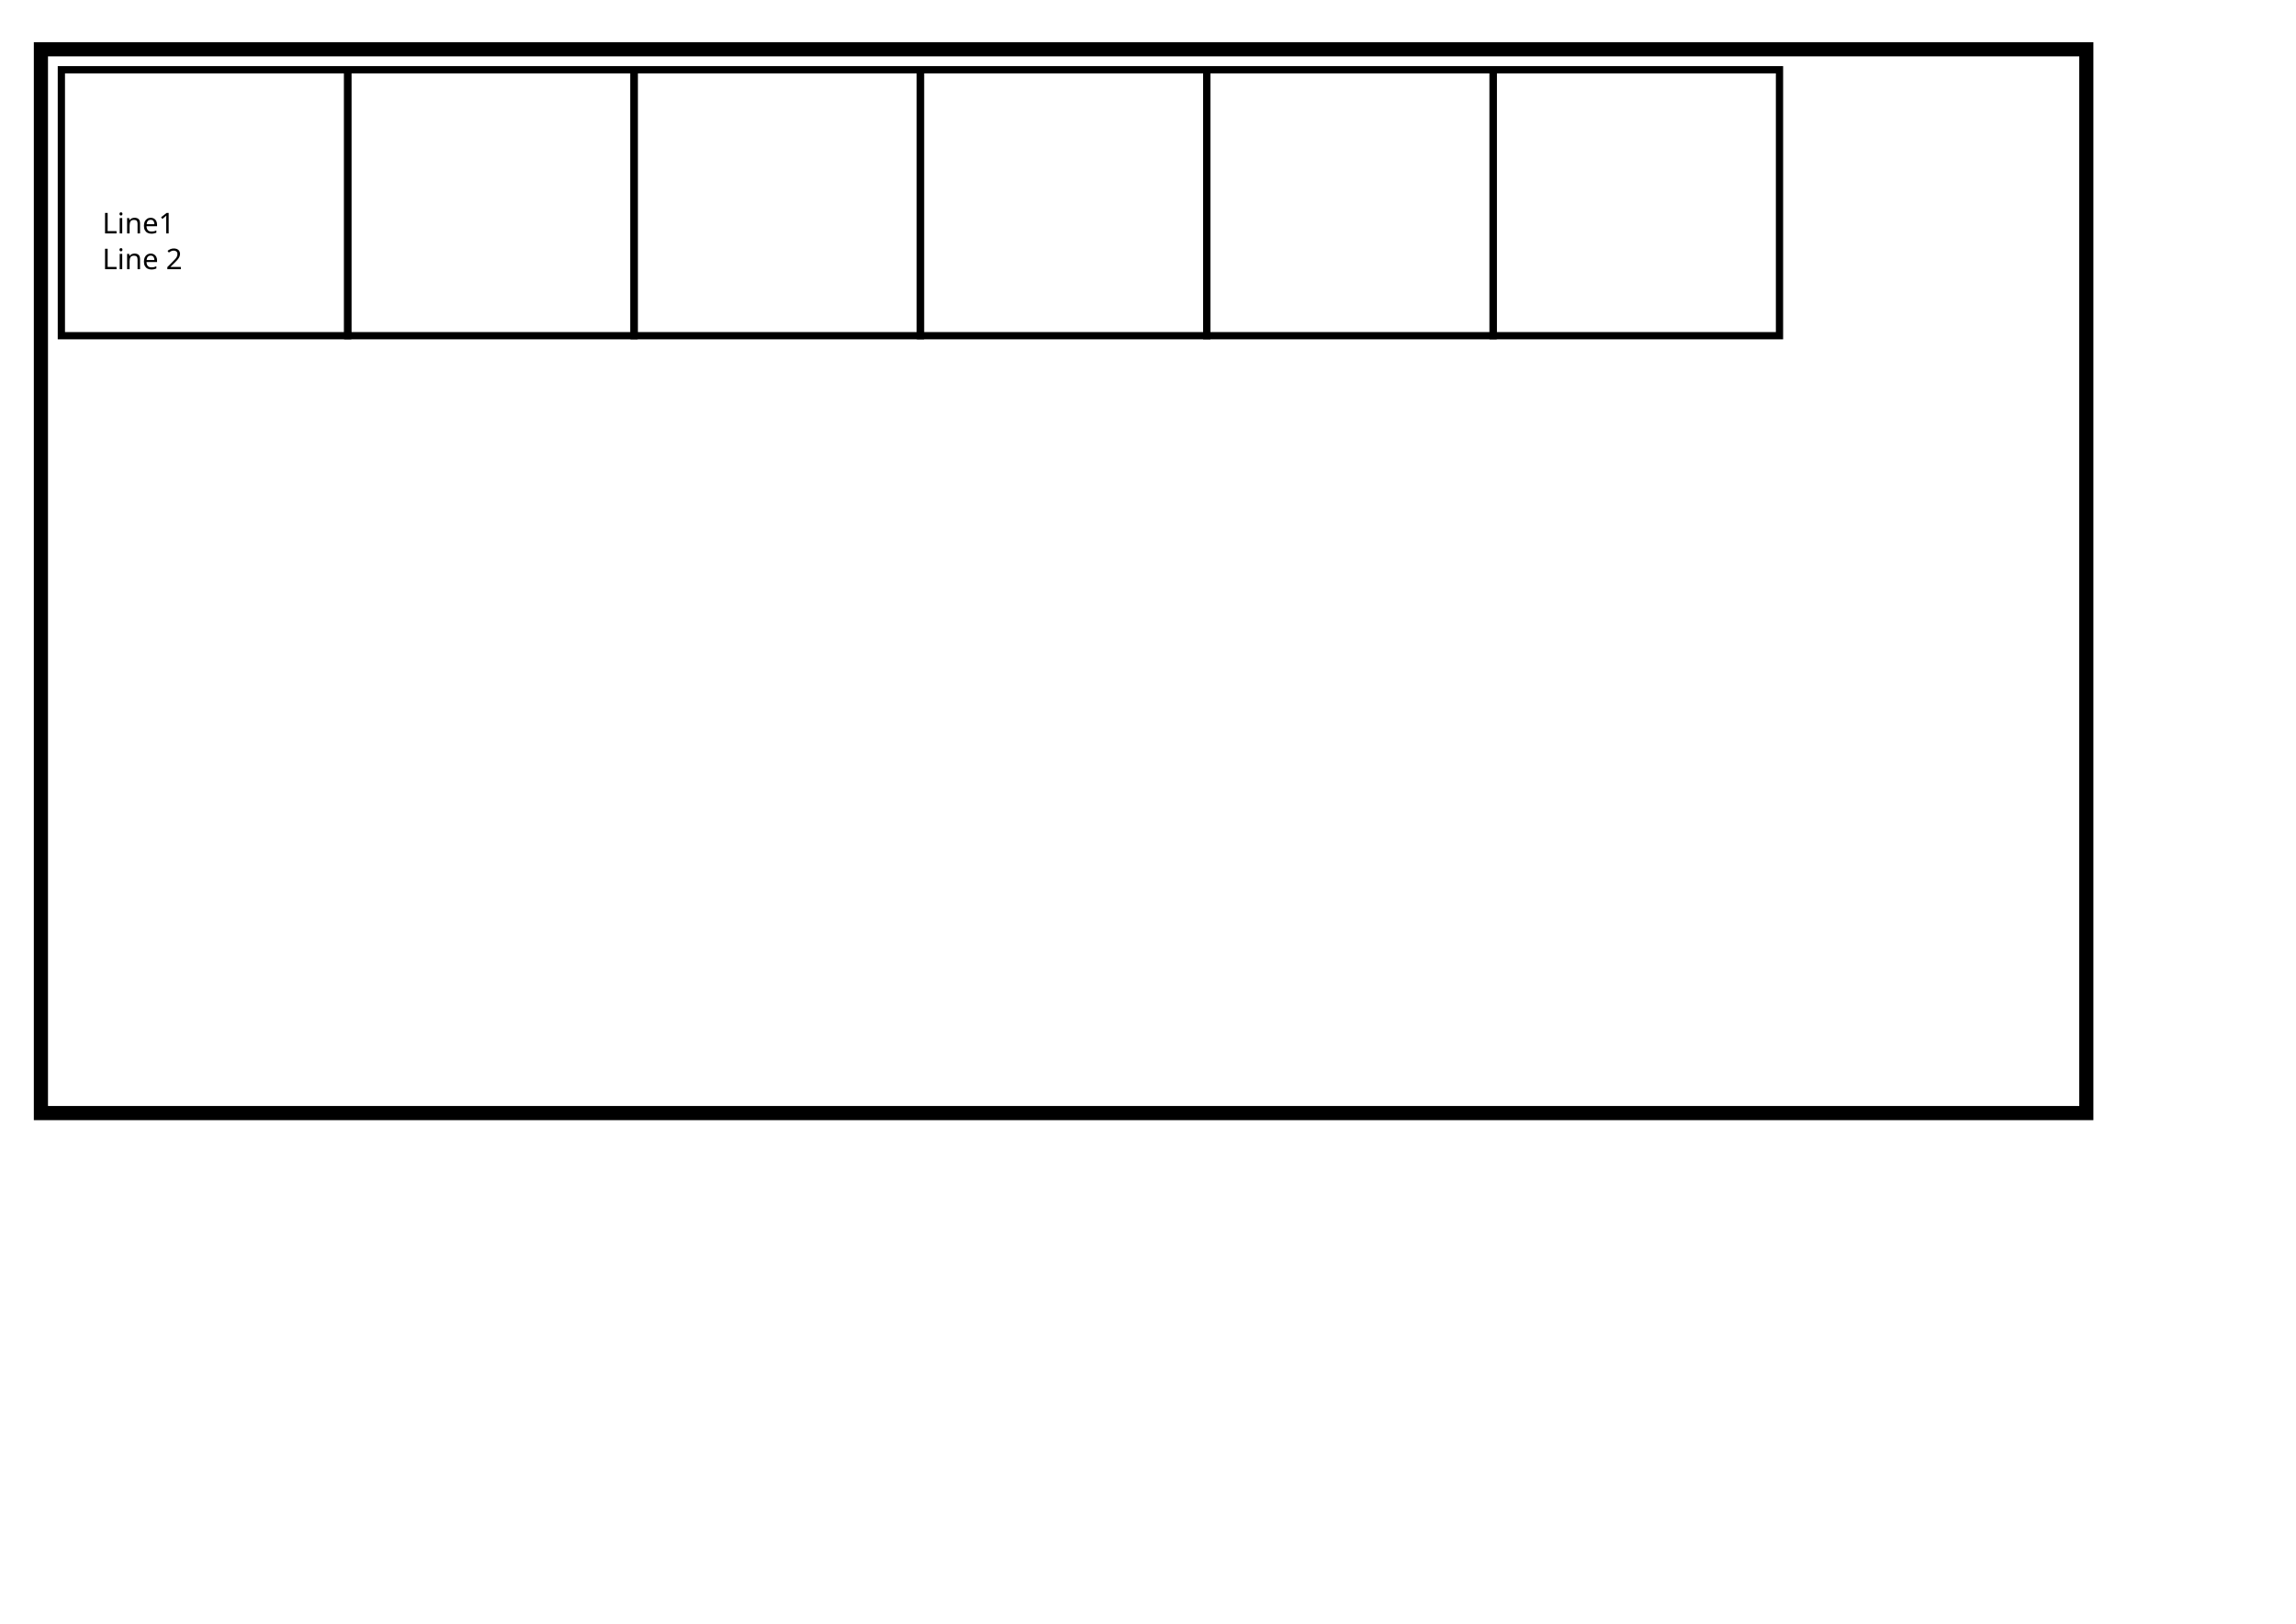
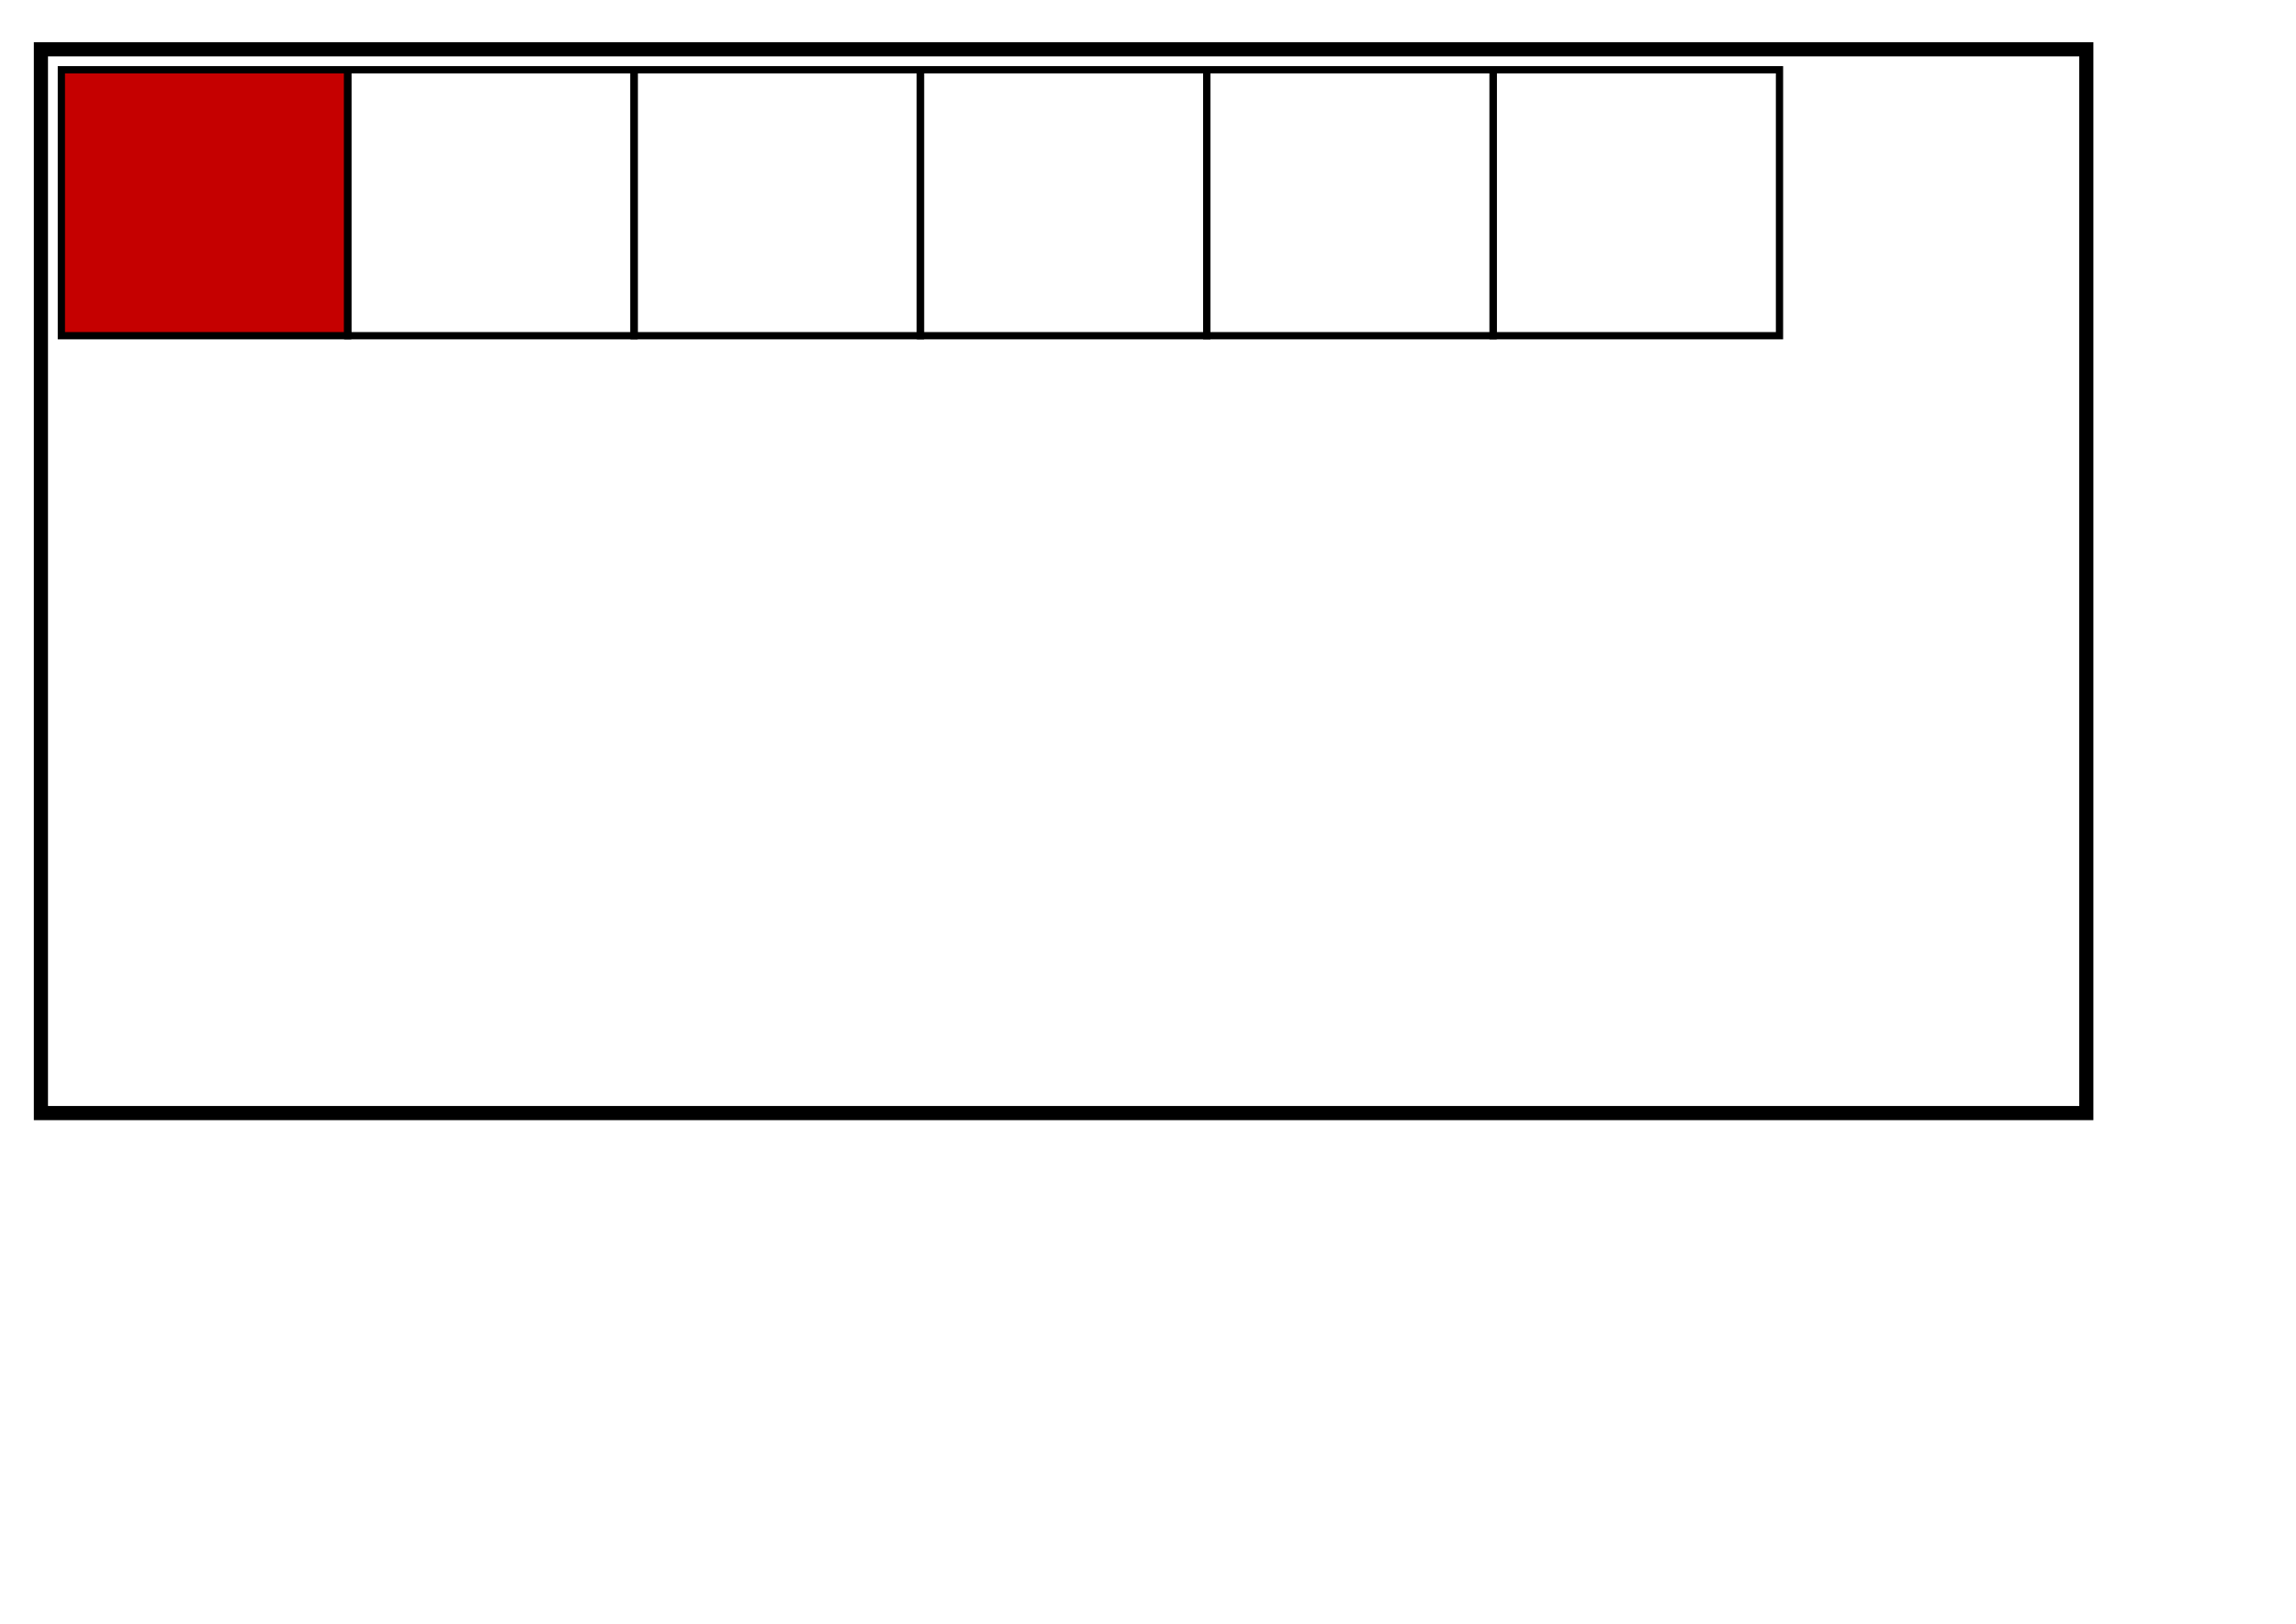
<svg xmlns="http://www.w3.org/2000/svg" width="297mm" height="210mm" id="svg2985" version="1.1">
  <defs id="defs2987" />
  <g id="layer1">
    <rect style="fill:none;stroke:#000000;stroke-width:6.921;stroke-linecap:butt;stroke-linejoin:miter;stroke-miterlimit:4;stroke-opacity:1;stroke-dasharray:none" id="rect2994" width="1000" height="520" x="20" y="24.094" />
-     <text xml:space="preserve" style="font-size:40px;font-style:normal;font-weight:normal;line-height:125%;letter-spacing:0px;word-spacing:0px;fill:#000000;fill-opacity:1;stroke:none;font-family:Sans" x="50" y="114.094" id="text4290">
+     <text xml:space="preserve" style="font-size:40px;font-style:normal;font-weight:normal;line-height:125%;letter-spacing:0px;word-spacing:0px;fill:#000000;fill-opacity:1;stroke:none;font-family:Sans" x="50" y="114.094" id="1">
      <tspan id="tspan4292" x="50" y="114.094" style="font-size:14px">Line1</tspan>
      <tspan x="50" y="131.594" style="font-size:14px" id="tspan4294">Line 2</tspan>
    </text>
-     <rect style="fill:none;stroke:#000000;stroke-width:3.543;stroke-miterlimit:4;stroke-opacity:1;stroke-dasharray:none" id="rect4315" width="140" height="130" x="30" y="34.094" />
+     <rect style="fill:#c50000;stroke:#000000;stroke-width:3.543;stroke-miterlimit:4;stroke-opacity:1;stroke-dasharray:none;fill-opacity:1" id="rect4315" width="140" height="130" x="30" y="34.094" />
    <rect y="34.094" x="170" height="130" width="140" id="rect4339" style="fill:none;stroke:#000000;stroke-width:3.543;stroke-miterlimit:4;stroke-opacity:1;stroke-dasharray:none" />
-     <rect style="fill:none;stroke:#000000;stroke-width:3.543;stroke-miterlimit:4;stroke-opacity:1;stroke-dasharray:none" id="rect4341" width="140" height="130" x="310" y="34.094" />
-     <rect y="34.094" x="450" height="130" width="140" id="rect4343" style="fill:none;stroke:#000000;stroke-width:3.543;stroke-miterlimit:4;stroke-opacity:1;stroke-dasharray:none" />
-     <rect y="34.094" x="590" height="130" width="140" id="rect4345" style="fill:none;stroke:#000000;stroke-width:3.543;stroke-miterlimit:4;stroke-opacity:1;stroke-dasharray:none" />
-     <rect style="fill:none;stroke:#000000;stroke-width:3.543;stroke-miterlimit:4;stroke-opacity:1;stroke-dasharray:none" id="rect4347" width="140" height="130" x="730" y="34.094" />
+     <rect style="fill:none;stroke:#000000;stroke-width:3.543;stroke-miterlimit:4;stroke-opacity:1;stroke-dasharray:none" id="3" width="140" height="130" x="310" y="34.094" />
+     <rect y="34.094" x="450" height="130" width="140" id="4" style="fill:none;stroke:#000000;stroke-width:3.543;stroke-miterlimit:4;stroke-opacity:1;stroke-dasharray:none" />
+     <rect y="34.094" x="590" height="130" width="140" id="5" style="fill:none;stroke:#000000;stroke-width:3.543;stroke-miterlimit:4;stroke-opacity:1;stroke-dasharray:none" />
+     <rect style="fill:none;stroke:#000000;stroke-width:3.543;stroke-miterlimit:4;stroke-opacity:1;stroke-dasharray:none" id="6" width="140" height="130" x="730" y="34.094" />
  </g>
</svg>
